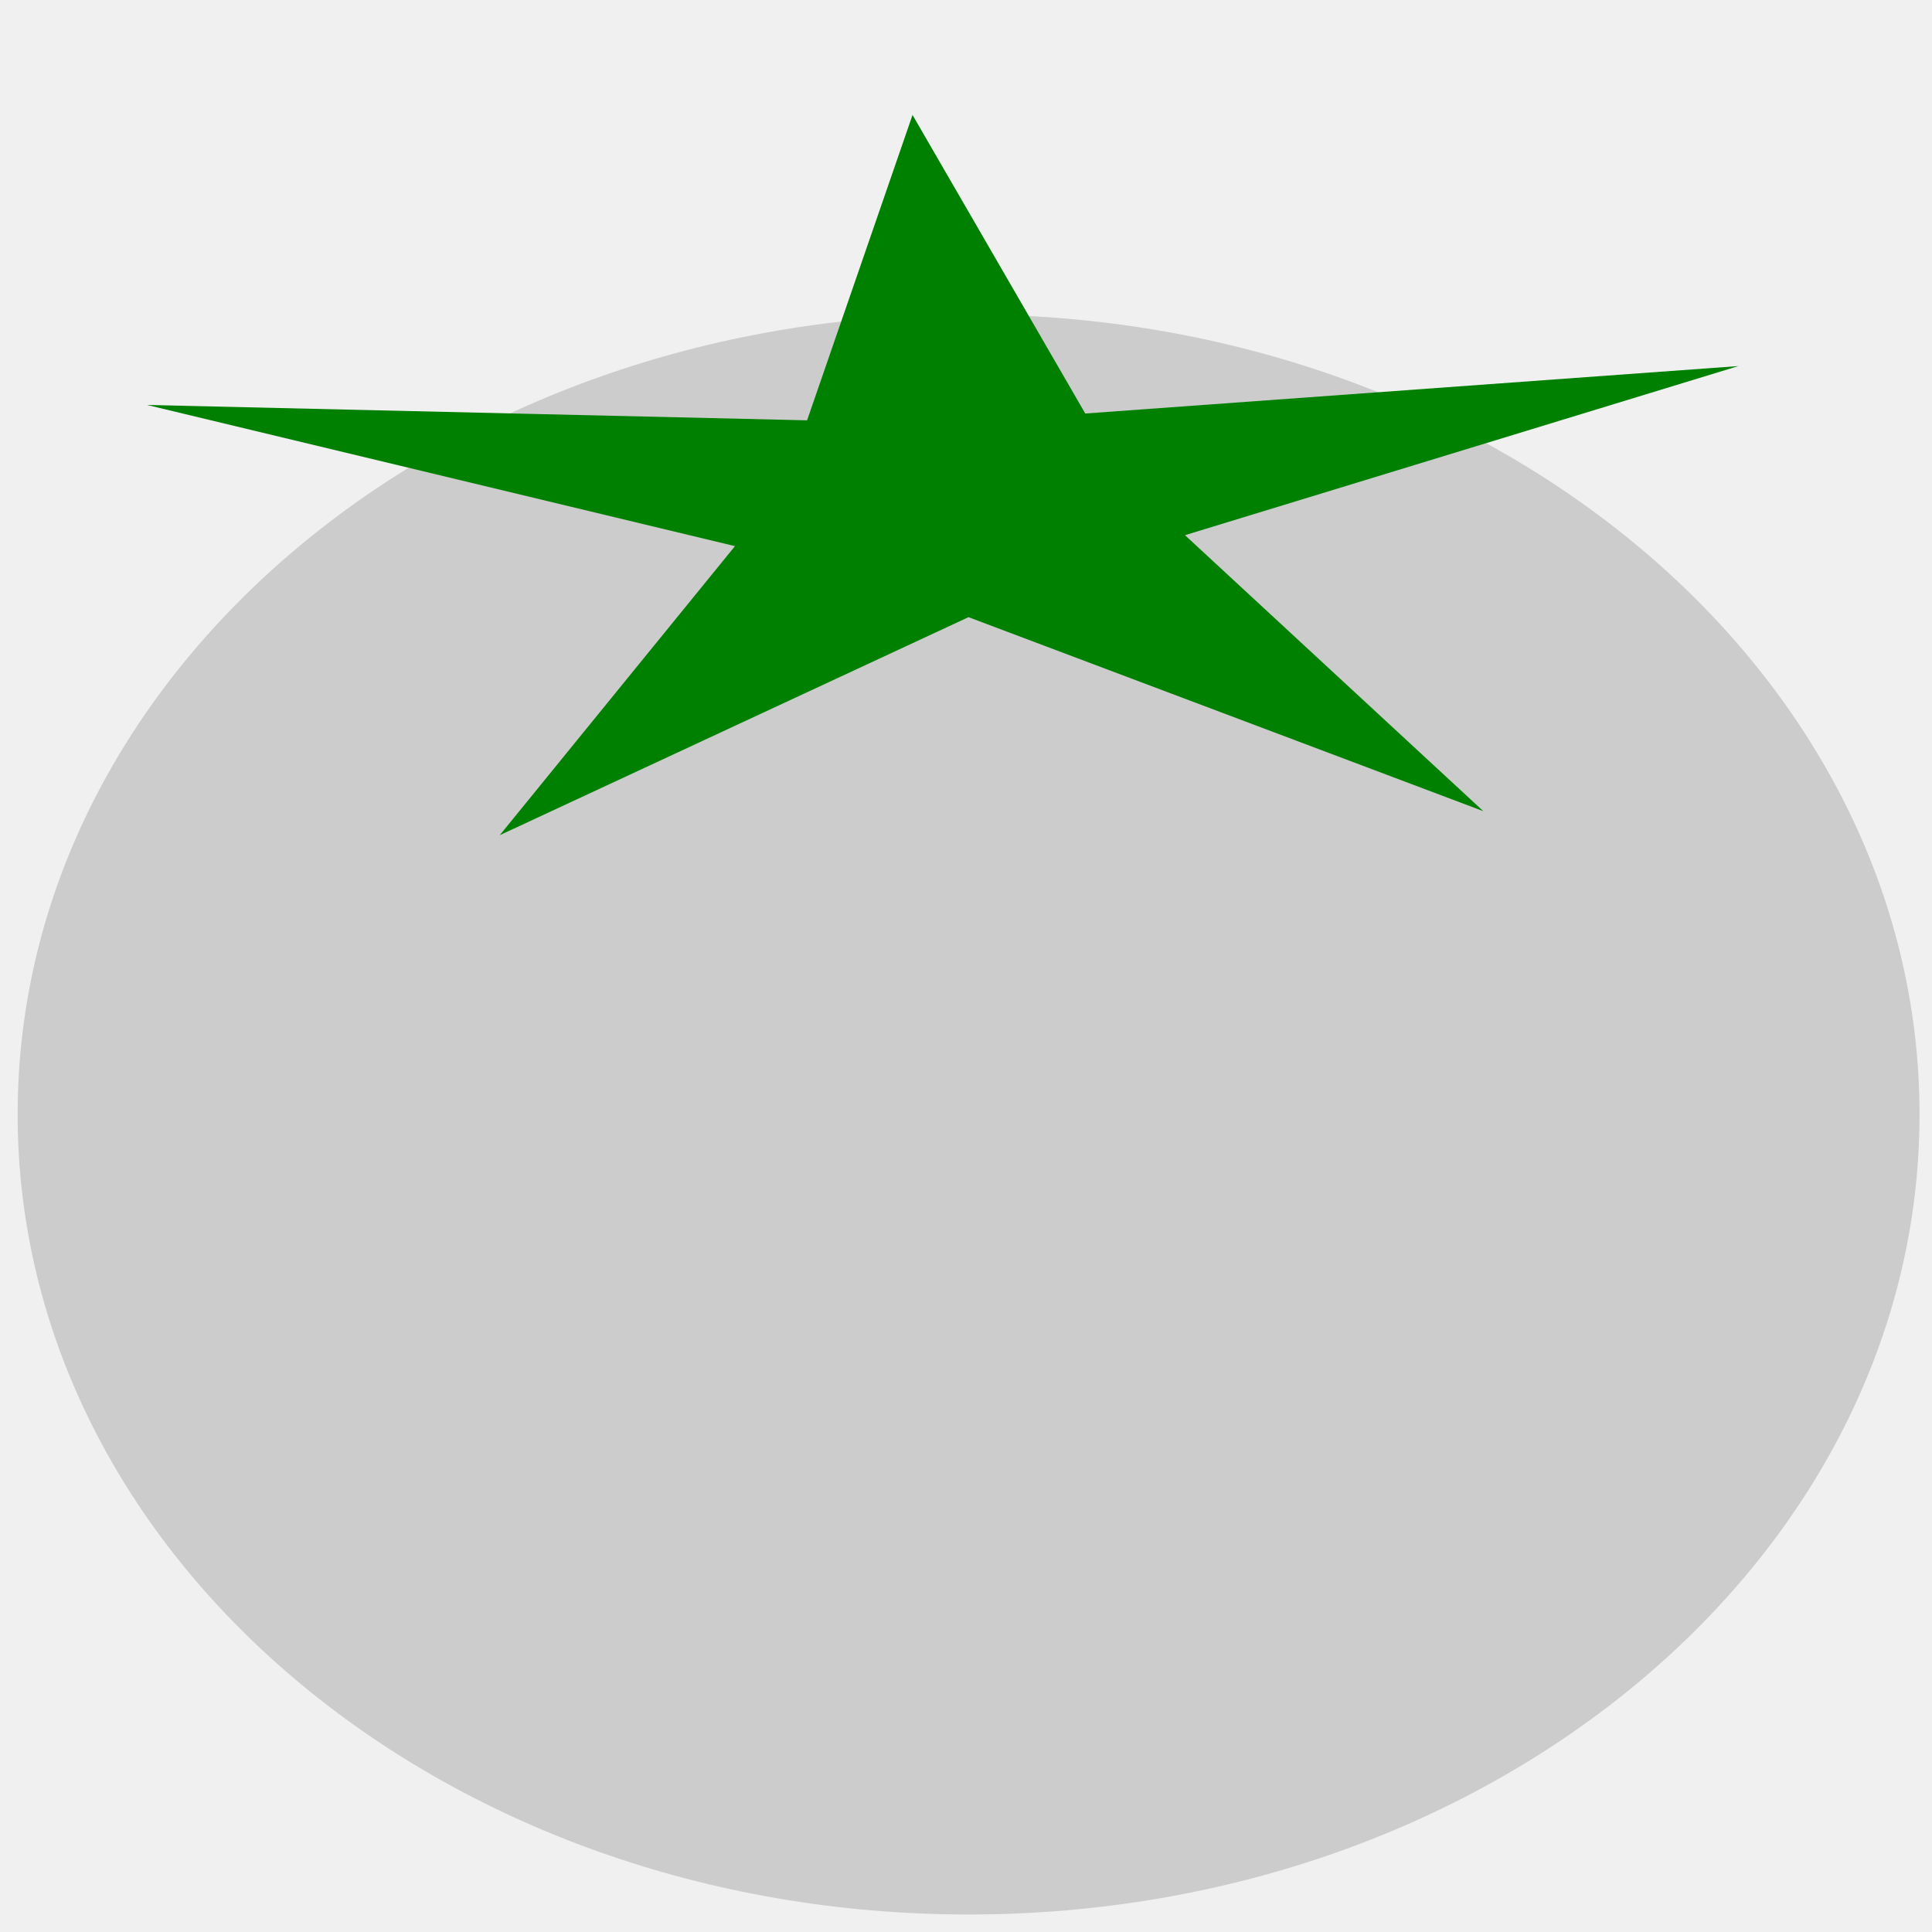
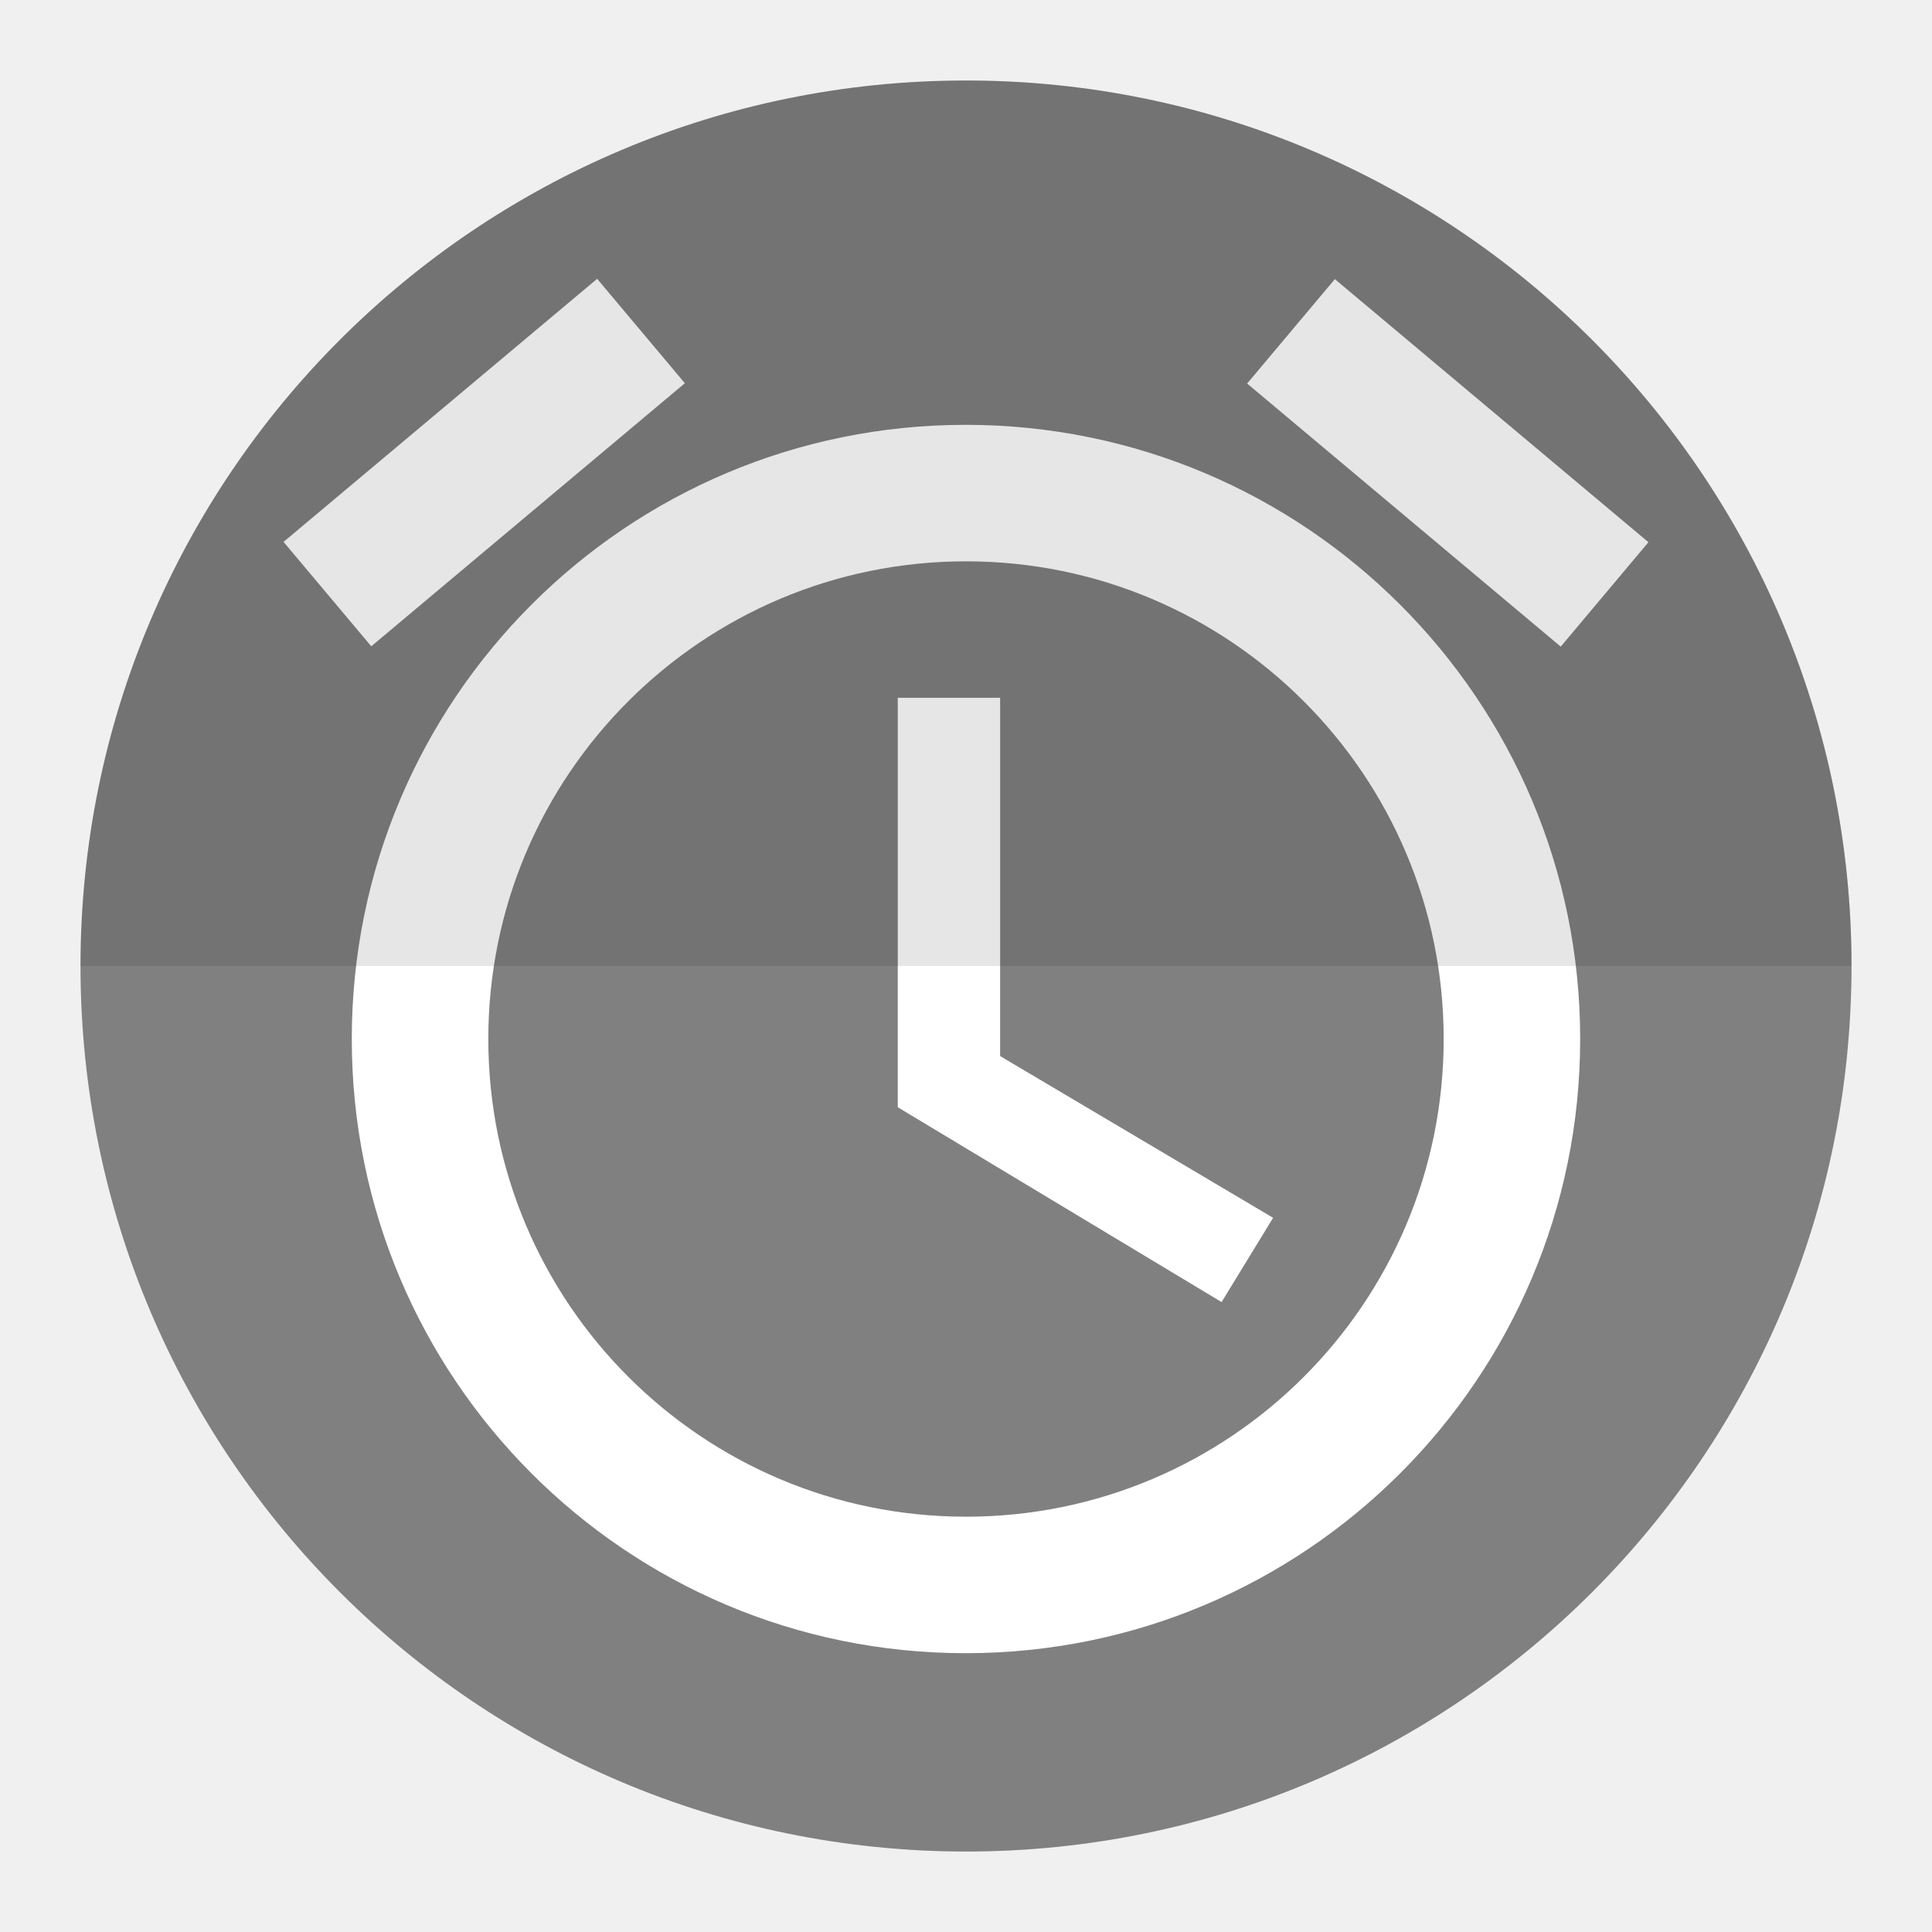
- <svg xmlns="http://www.w3.org/2000/svg" id="svg8" version="1.1" viewBox="0 0 12.7 12.7" height="48" width="48">
-   <defs id="defs2" />
-   <ellipse ry="5.259" rx="6.251" cy="7.326" cx="6.367" id="path15559" style="fill:#cccccc;fill-opacity:1;stroke-width:0.358" />
-   <g id="layer4" />
-   <g id="layer5">
-     <path transform="matrix(1.019335,0,0,0.4769251,-0.4569344,1.373272)" d="M 3.671,8.632 5.188,4.648 1.396,2.702 5.653,2.914 6.333,-1.295 7.447,2.82 11.659,2.166 8.09,4.497 10.014,8.301 6.694,5.627 Z" id="path15575" style="fill:#008000;fill-opacity:1;stroke-width:0.265" />
+ <svg xmlns="http://www.w3.org/2000/svg" version="1.1" width="48" height="48">
+   <defs>
+     <linearGradient x1="7.045" y1="6.926" x2="87.518" y2="87.636" gradientUnits="userSpaceOnUse" id="color-1">
+       <stop offset="0" stop-color="#000000" stop-opacity="0.19" />
+       <stop offset="1" stop-color="#000000" stop-opacity="0" />
+     </linearGradient>
+     <filter id="dropshadow-base">
+       <feColorMatrix type="matrix" values="0 0 0 0 0  0 0 0 0 0  0 0 0 0 0  0 0 0 .8 0" />
+       <feOffset dx="0" dy="1" />
+       <feGaussianBlur stdDeviation="1" />
+       <feComposite in="SourceGraphic" />
+     </filter>
+     <filter id="dropshadow-banner" x="-10%" y="-10%" width="120%" height="130%">
+       <feColorMatrix type="matrix" values="0 0 0 0 0  0 0 0 0 0  0 0 0 0 0  0 0 0 .4 0" />
+       <feOffset dx="0" dy="1" />
+       <feGaussianBlur stdDeviation="0.5" />
+       <feComposite in="SourceGraphic" />
+     </filter>
+   </defs>
+   <g fill="none" fill-rule="nonzero" stroke="none" stroke-width="none" stroke-linecap="butt" stroke-linejoin="miter" stroke-miterlimit="10" stroke-dasharray="" stroke-dashoffset="0" font-family="none" font-weight="none" font-size="none" text-anchor="none" style="mix-blend-mode: normal">
+     <path d="M30.985,9.529l2.179,-2.594l7.791,6.536l4.087,4.087c0.623,2.037 0.958,4.201 0.958,6.442c0,0.18 -0.002,0.359 -0.006,0.537zM9.224,16.057l-2.179,-2.594l7.791,-6.536l4.388,4.388c1.5,-0.493 3.102,-0.759 4.768,-0.759c4.219,0 8.036,1.709 10.799,4.472l11.107,11.107c-1.073,11.149 -10.467,19.866 -21.898,19.866c-0.486,0 -0.969,-0.016 -1.448,-0.047l-9.343,-9.343c-2.762,-2.762 -4.469,-6.579 -4.469,-10.796c0,-2.929 0.823,-5.665 2.252,-7.989z" fill="url(#color-1)" stroke-width="1" />
+     <path d="M40.955,13.471l-7.791,-6.536l-2.179,2.594l7.791,6.536zM17.015,9.521l-2.179,-2.594l-7.791,6.536l2.179,2.594zM24.848,17.337h-2.543v10.173l8.045,4.841l1.28,-2.094l-6.782,-4.018zM23.992,10.555c-8.435,0 -15.251,6.833 -15.251,15.259c0,8.427 6.816,15.259 15.251,15.259c8.435,0 15.268,-6.833 15.268,-15.259c0,-8.427 -6.833,-15.259 -15.268,-15.259zM24,37.683c-6.553,0 -11.868,-5.315 -11.868,-11.868c0,-6.553 5.315,-11.868 11.868,-11.868c6.553,0 11.868,5.315 11.868,11.868c0,6.553 -5.307,11.868 -11.868,11.868z" fill="none" stroke-width="0" />
+     <path d="M2,24c0,-12.15 9.85,-22 22,-22c12.15,0 22,9.85 22,22c0,12.15 -9.85,22 -22,22c-12.15,0 -22,-9.85 -22,-22z" id="base 1 9" fill="#808080" stroke-width="1" />
+     <path d="M38.776,16.065l-7.791,-6.536l2.179,-2.594l7.791,6.536zM9.224,16.057l-2.179,-2.594l7.791,-6.536l2.179,2.594zM24.848,26.238l6.782,4.018l-1.28,2.094l-8.045,-4.841v-10.173h2.543zM39.259,25.814c0,8.427 -6.833,15.259 -15.268,15.259c-8.435,0 -15.251,-6.833 -15.251,-15.259c0,-8.427 6.816,-15.259 15.251,-15.259c8.435,0 15.268,6.833 15.268,15.259zM35.868,25.814c0,-6.553 -5.315,-11.868 -11.868,-11.868c-6.553,0 -11.868,5.315 -11.868,11.868c0,6.553 5.315,11.868 11.868,11.868c6.562,0 11.868,-5.315 11.868,-11.868z" fill="#ffffff" stroke-width="0" />
+     <path d="M2,24c0,-12.15 9.85,-22 22,-22c12.15,0 22,9.85 22,22c0,12.15 -9.85,22 -22,22c-12.15,0 -22,-9.85 -22,-22z" id="base 1 5 1" fill="none" stroke-width="1" />
+     <path d="M2,24c0,-12.15 9.85,-22 22,-22c12.15,0 22,9.85 22,22c0,12.15 -9.85,22 -22,22c-12.15,0 -22,-9.85 -22,-22z" id="base 1 1 1" fill="none" stroke-width="1" />
+     <g fill="#000000" stroke-width="1" font-family="Roboto, sans-serif" font-weight="400" font-size="14" text-anchor="start" />
+     <rect x="2" y="2" width="44" height="22" fill="none" stroke-width="1" />
+     <path d="M2,24v-22h44v22z" fill="none" stroke-width="1" />
+     <path d="M2,24v-22h44v22z" fill="none" stroke-width="1" />
+     <path d="M2,24v-22h44v22z" fill="none" stroke-width="1" />
+     <path d="M2,24v-22h44v22z" fill="none" stroke-width="1" />
+     <g fill="#000000" stroke-width="1" font-family="Roboto, sans-serif" font-weight="400" font-size="14" text-anchor="start" />
+     <rect x="2" y="2" width="44" height="22" fill="none" stroke-width="1" />
+     <path d="M2,24v-22h44v22z" fill="none" stroke-width="1" />
+     <path d="M2,24v-22h44v22z" fill="none" stroke-width="1" />
+     <path d="M2,24v-22h44v22z" fill="none" stroke-width="1" />
+     <path d="M2,24v-22h44v22z" fill="none" stroke-width="1" />
+     <path d="M24,2c12.15,0 22,9.85 22,22h-44c0,-12.15 9.85,-22 22,-22z" id="base 1 5 1" fill-opacity="0.1" fill="#000000" stroke-width="1" />
  </g>
</svg>
